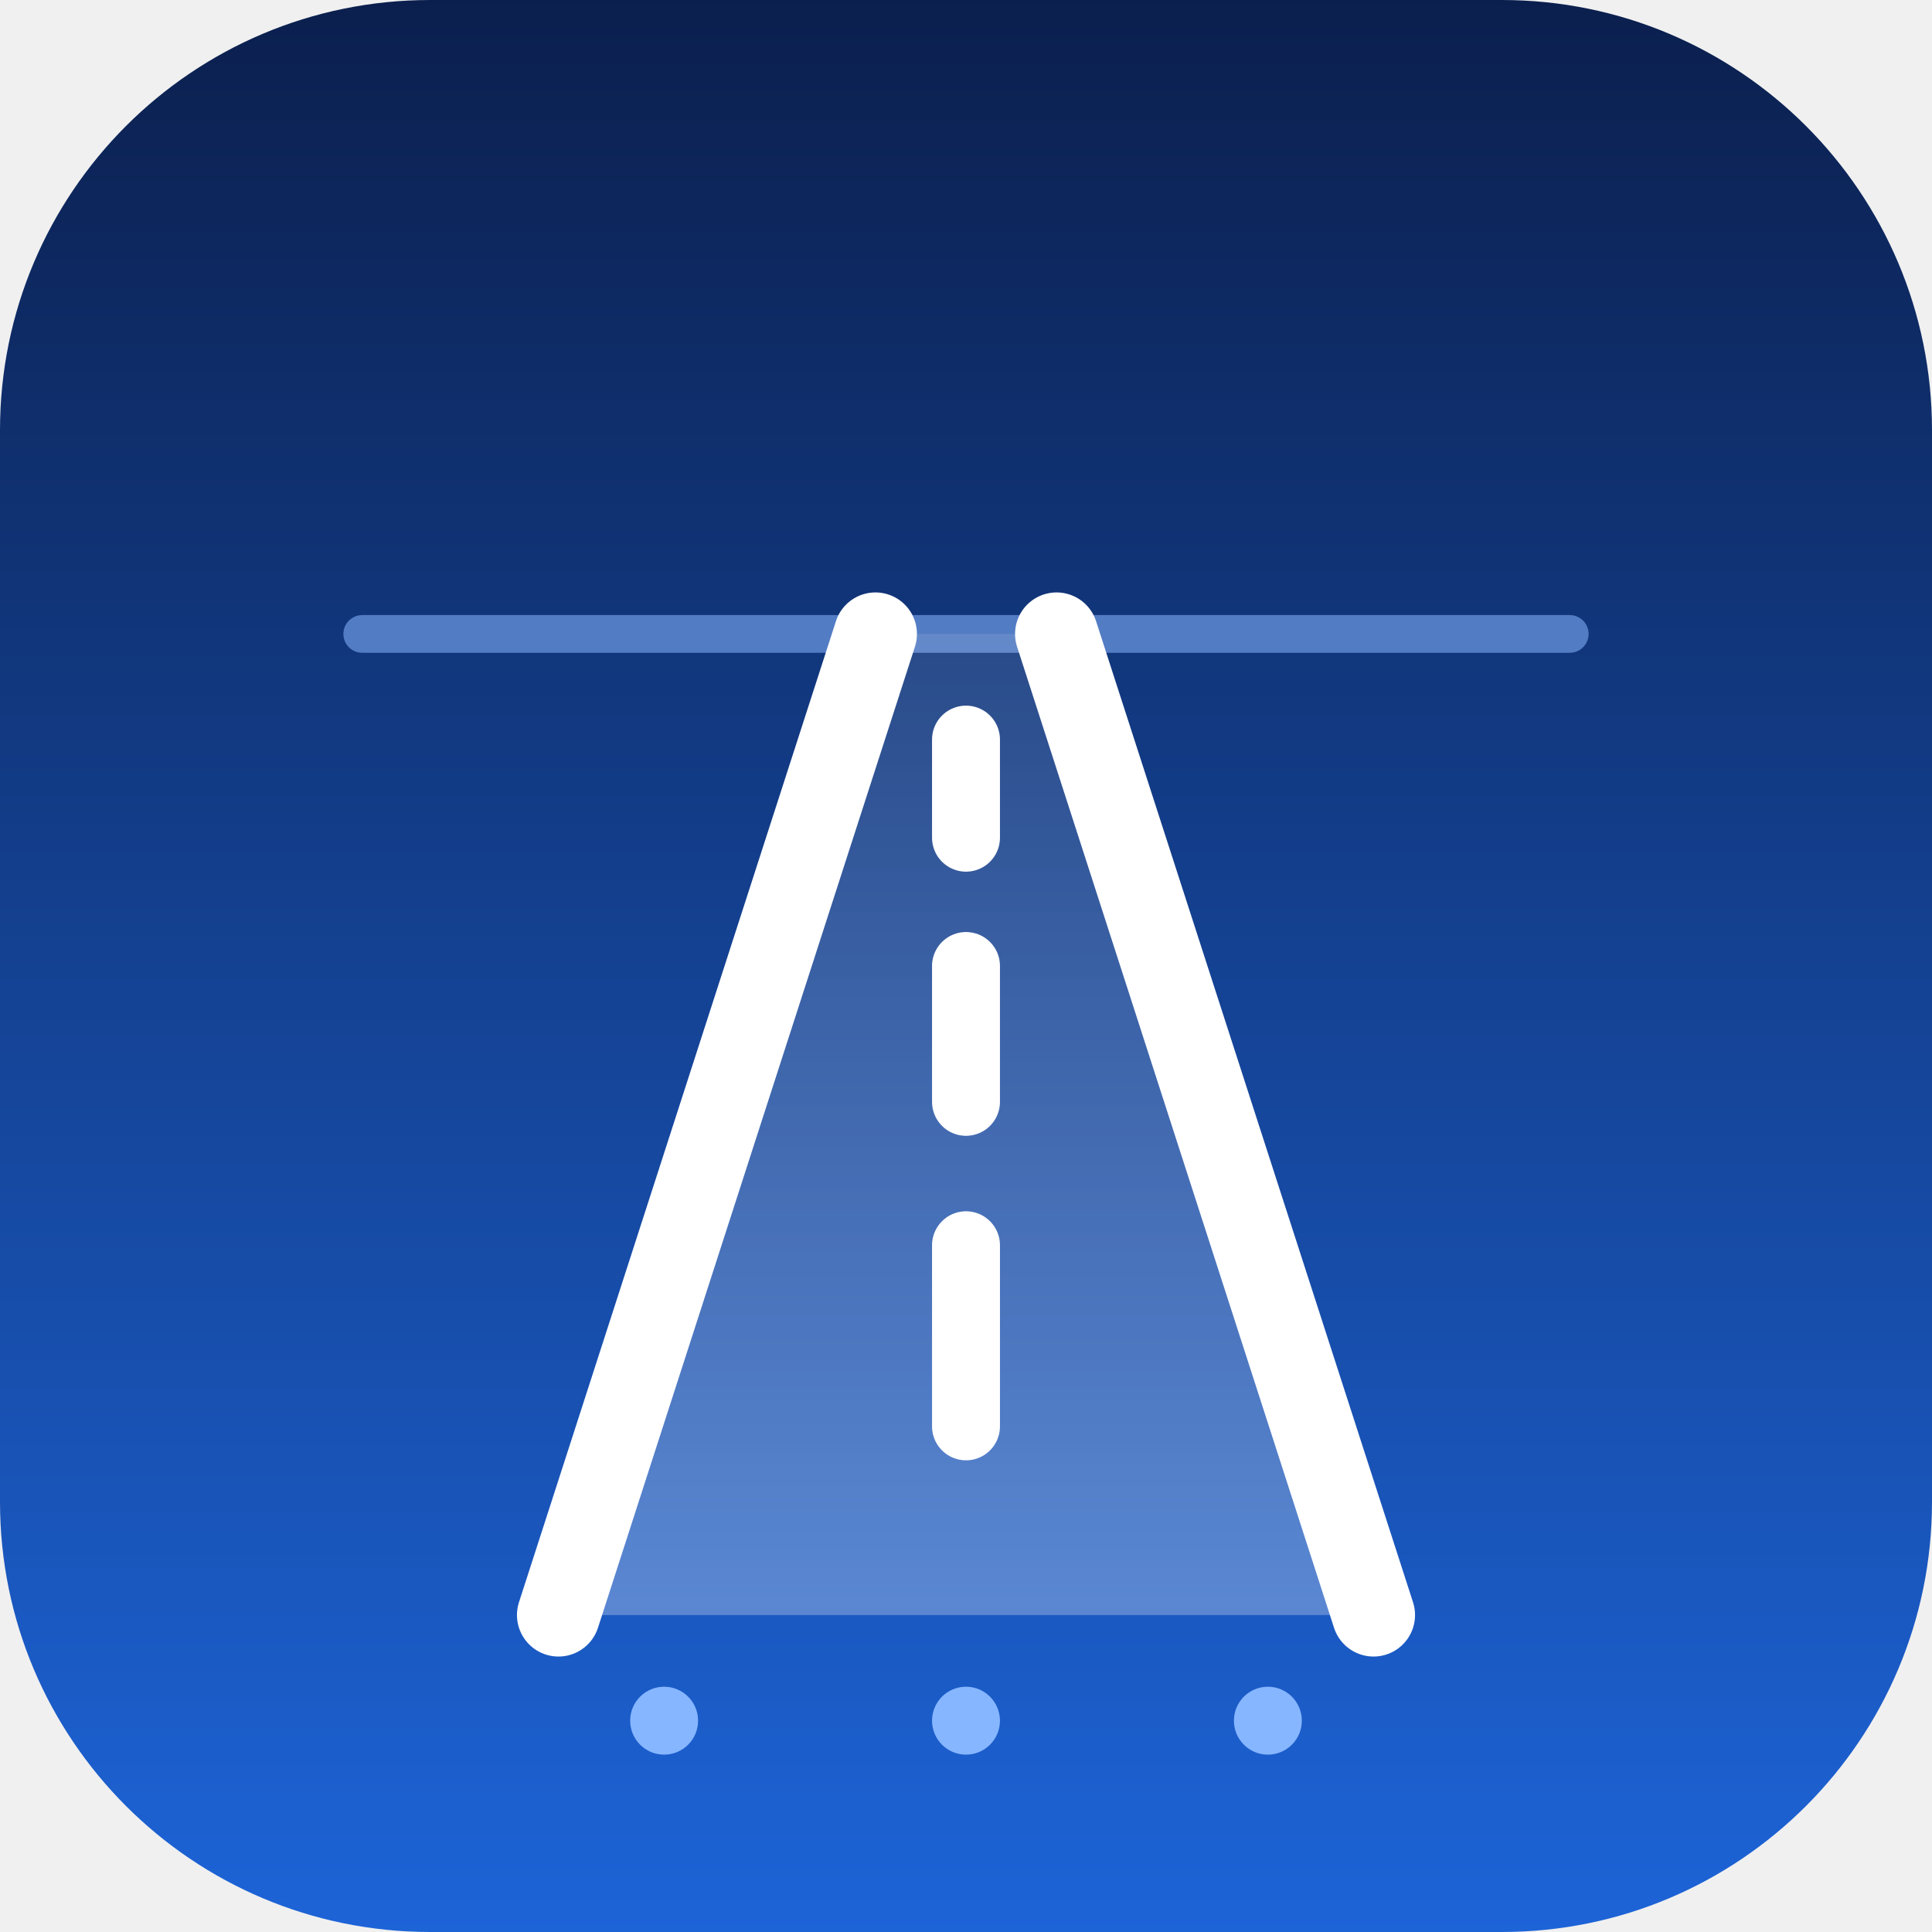
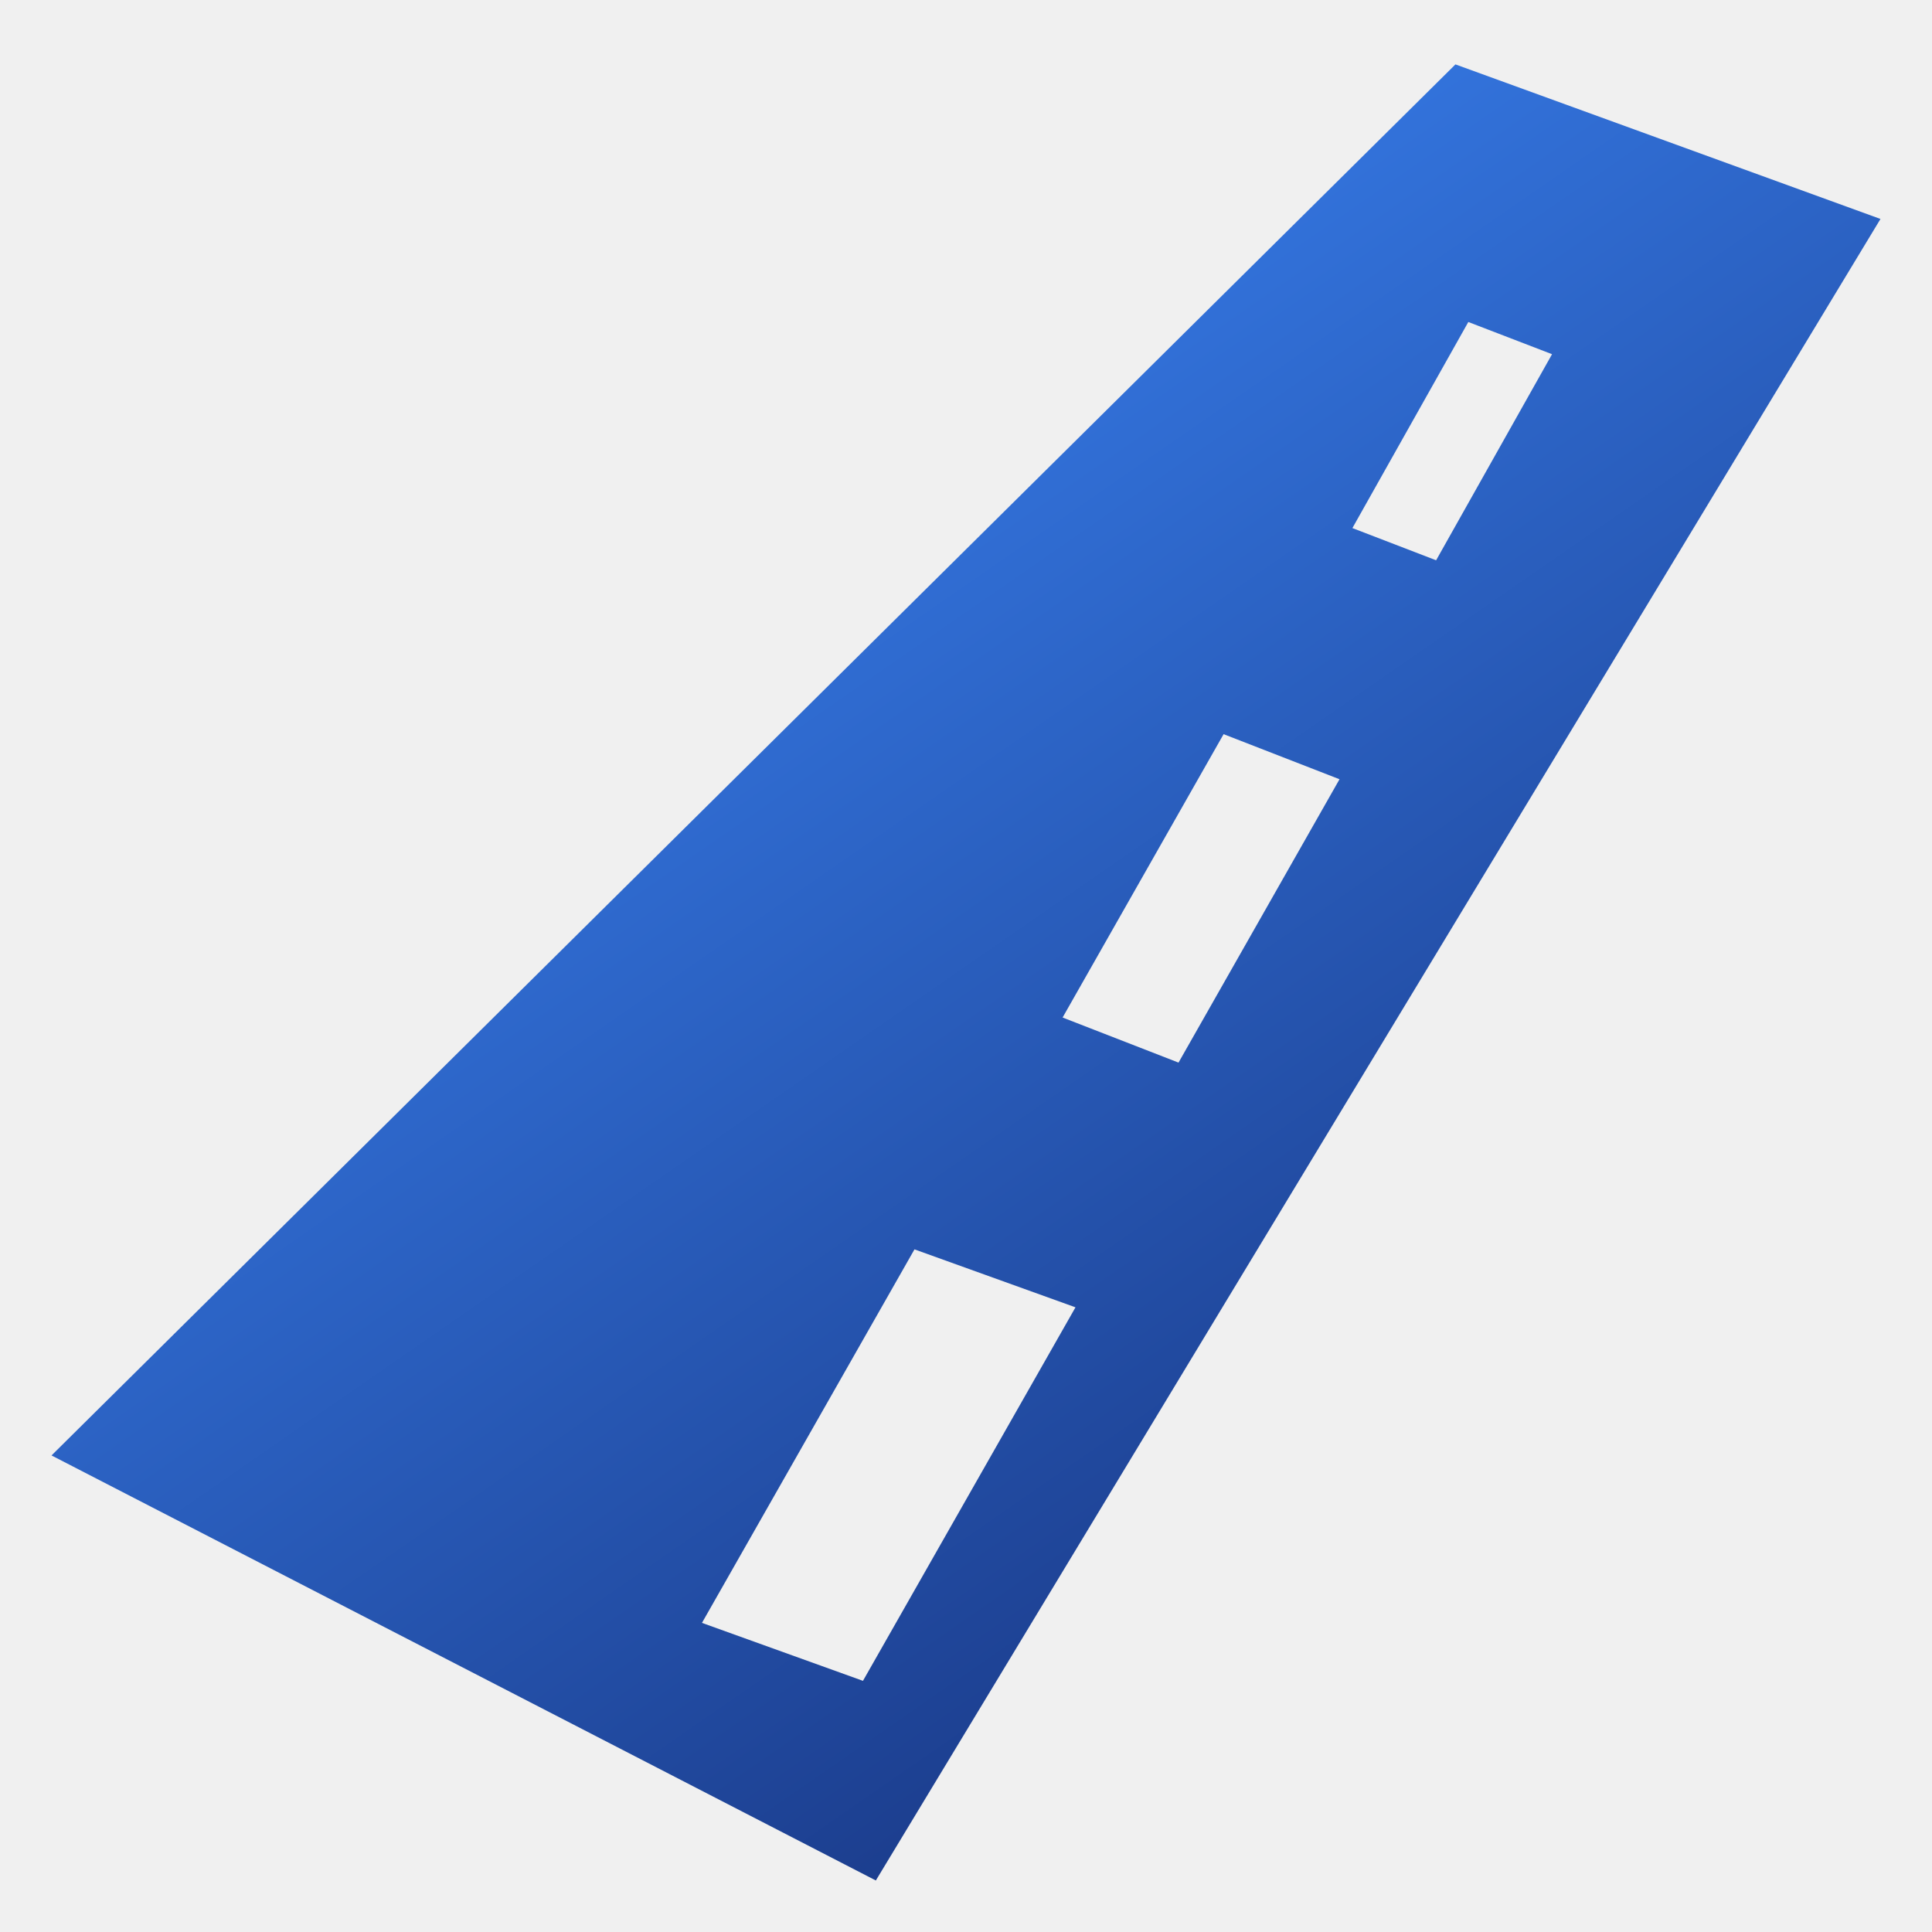
- <svg xmlns="http://www.w3.org/2000/svg" viewBox="0 0 512 512" role="img" aria-label="Runway">
+ <svg xmlns="http://www.w3.org/2000/svg" viewBox="0 0 300 300" role="img" aria-label="Runway">
  <defs>
-     <linearGradient id="sky" x1="0" y1="0" x2="0" y2="1">
-       <stop offset="0" stop-color="#0b1f4d" />
-       <stop offset="1" stop-color="#1d64d8" />
-     </linearGradient>
-     <linearGradient id="strip" x1="0" y1="0" x2="0" y2="1">
-       <stop offset="0" stop-color="#ffffff" stop-opacity="0.10" />
-       <stop offset="1" stop-color="#ffffff" stop-opacity="0.28" />
+     <linearGradient id="runway-gradient" gradientUnits="userSpaceOnUse" x1="60" y1="20" x2="240" y2="280">
+       <stop offset="0" stop-color="#3D8BFF" />
+       <stop offset="1" stop-color="#16307A" />
    </linearGradient>
  </defs>
-   <rect width="512" height="512" rx="114" fill="url(#sky)" />
-   <path d="M96 168h320" stroke="#86b6ff" stroke-width="10" stroke-linecap="round" opacity="0.55" />
-   <path d="M232 168h48l84 260H148z" fill="url(#strip)" />
-   <path d="M232 168 148 428M280 168l84 260" stroke="#ffffff" stroke-width="22" stroke-linecap="round" />
-   <path d="M256 196v26M256 256v36M256 330v48" stroke="#ffffff" stroke-width="18" stroke-linecap="round" />
-   <circle cx="176" cy="456" r="9" fill="#86b6ff" />
-   <circle cx="256" cy="456" r="9" fill="#86b6ff" />
-   <circle cx="336" cy="456" r="9" fill="#86b6ff" />
+   <path fill="url(#runway-gradient)" fill-rule="evenodd" d="M226 10 292 34 136 292 8 226Z M228 50l13 5-18 32-13-5Z M190 114l18 7-25 44-18-7Z M142 194l25 9-33 58-25-9Z" />
</svg>
